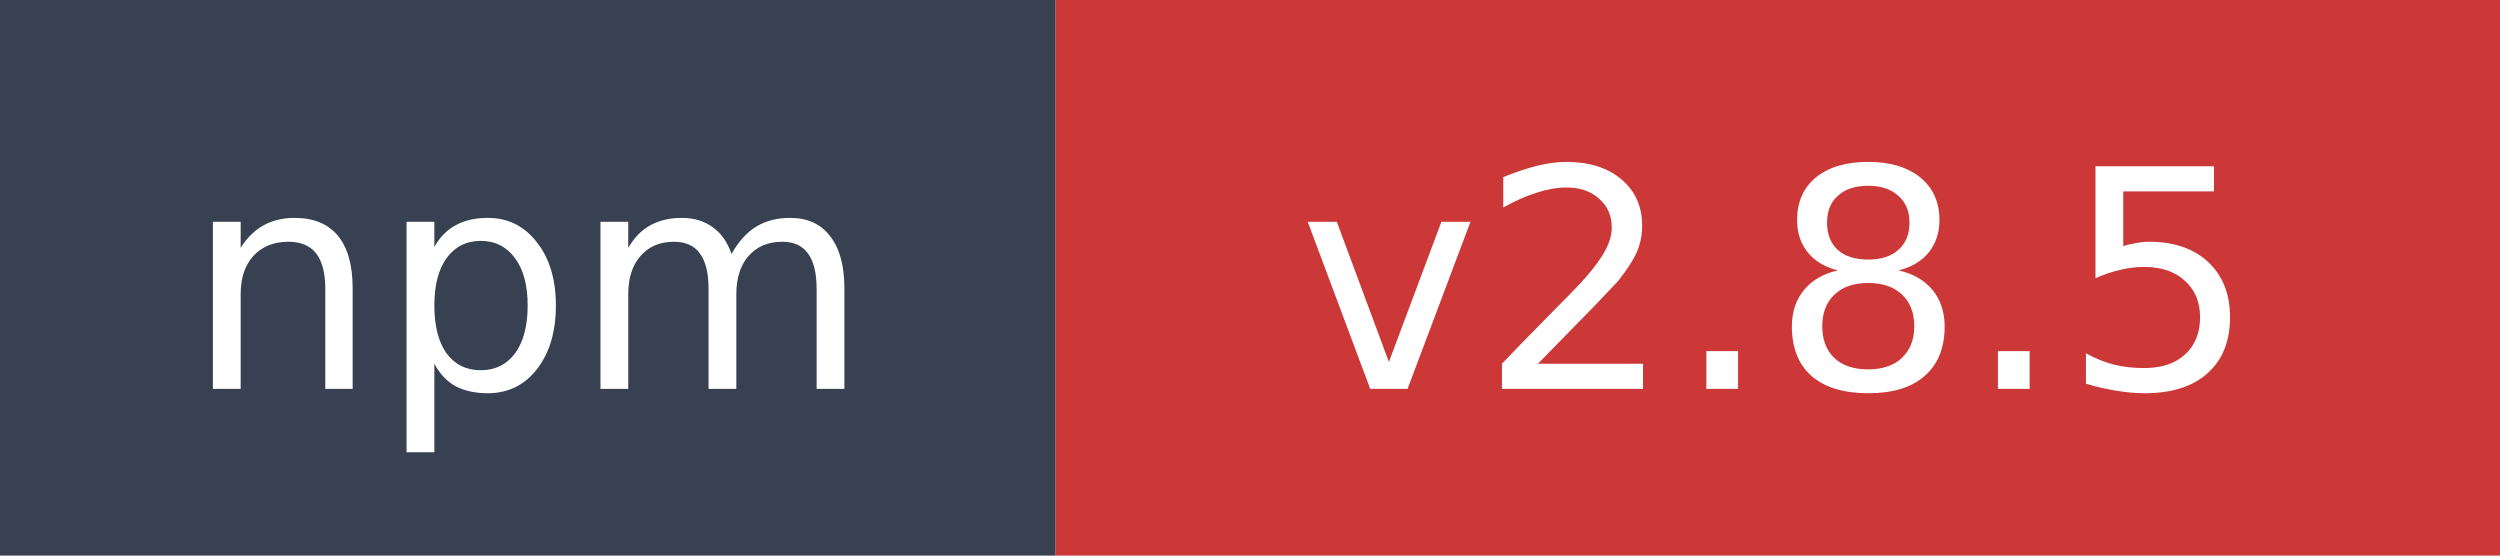
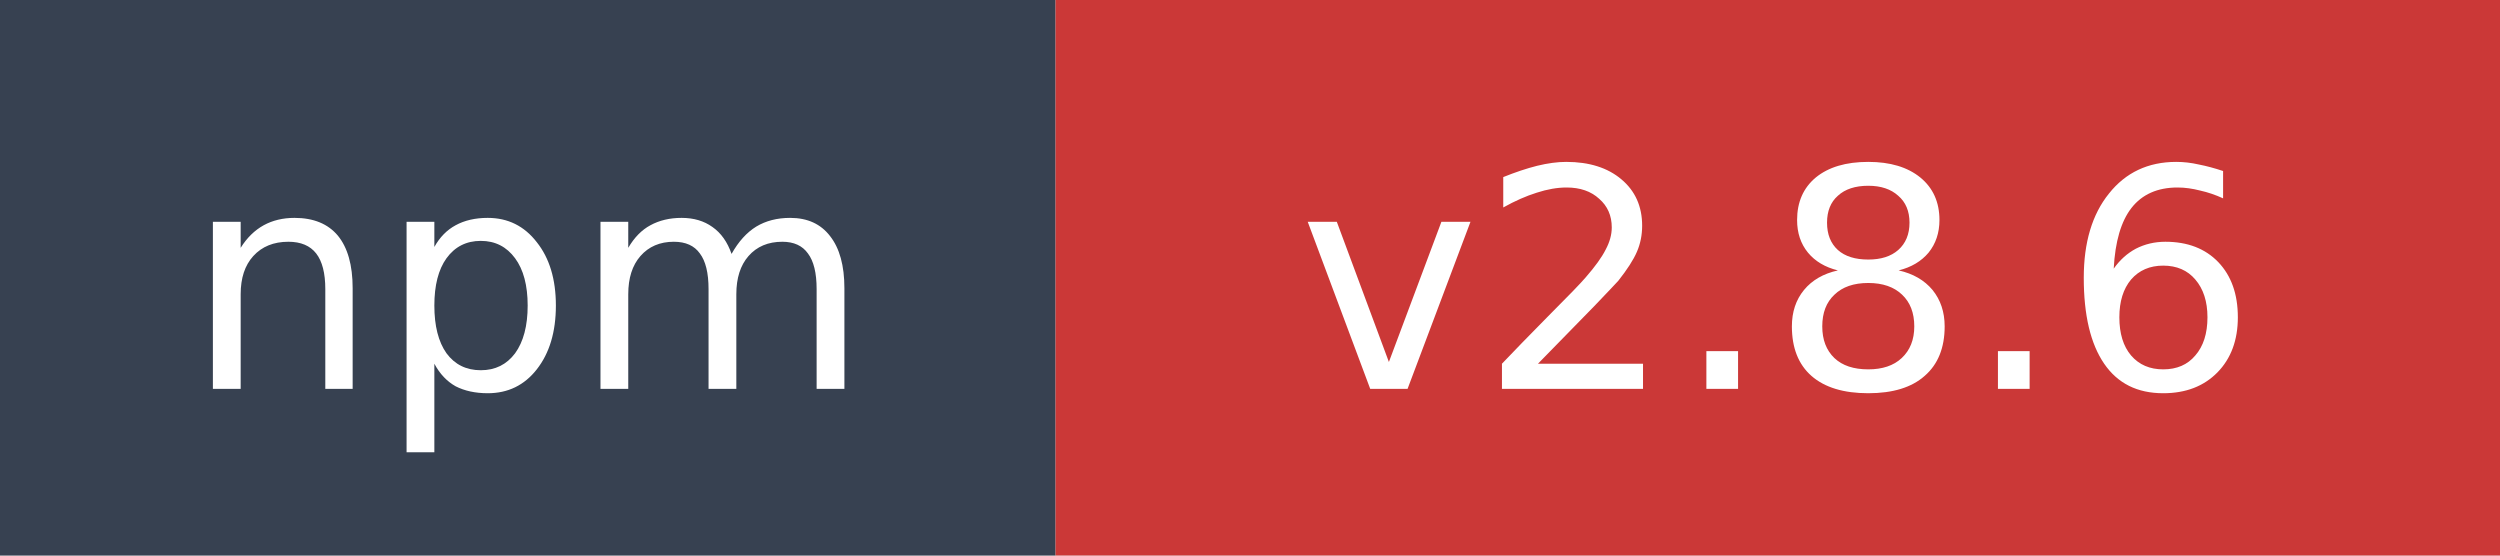
- <svg xmlns="http://www.w3.org/2000/svg" width="90" height="20" role="img" aria-label="npm: v2.8.5">
+ <svg xmlns="http://www.w3.org/2000/svg" width="90" height="20" role="img" aria-label="npm: v2.8.6">
  <rect width="38" height="20" fill="#374151" />
  <rect x="38" width="52" height="20" fill="#cb3837" />
  <text x="19" y="14" fill="#ffffff" font-family="Verdana,Geneva,DejaVu Sans,sans-serif" font-size="11" text-anchor="middle">npm</text>
-   <text x="64" y="14" fill="#ffffff" font-family="Verdana,Geneva,DejaVu Sans,sans-serif" font-size="11" text-anchor="middle">v2.8.5</text>
+   <text x="64" y="14" fill="#ffffff" font-family="Verdana,Geneva,DejaVu Sans,sans-serif" font-size="11" text-anchor="middle">v2.8.6</text>
</svg>
